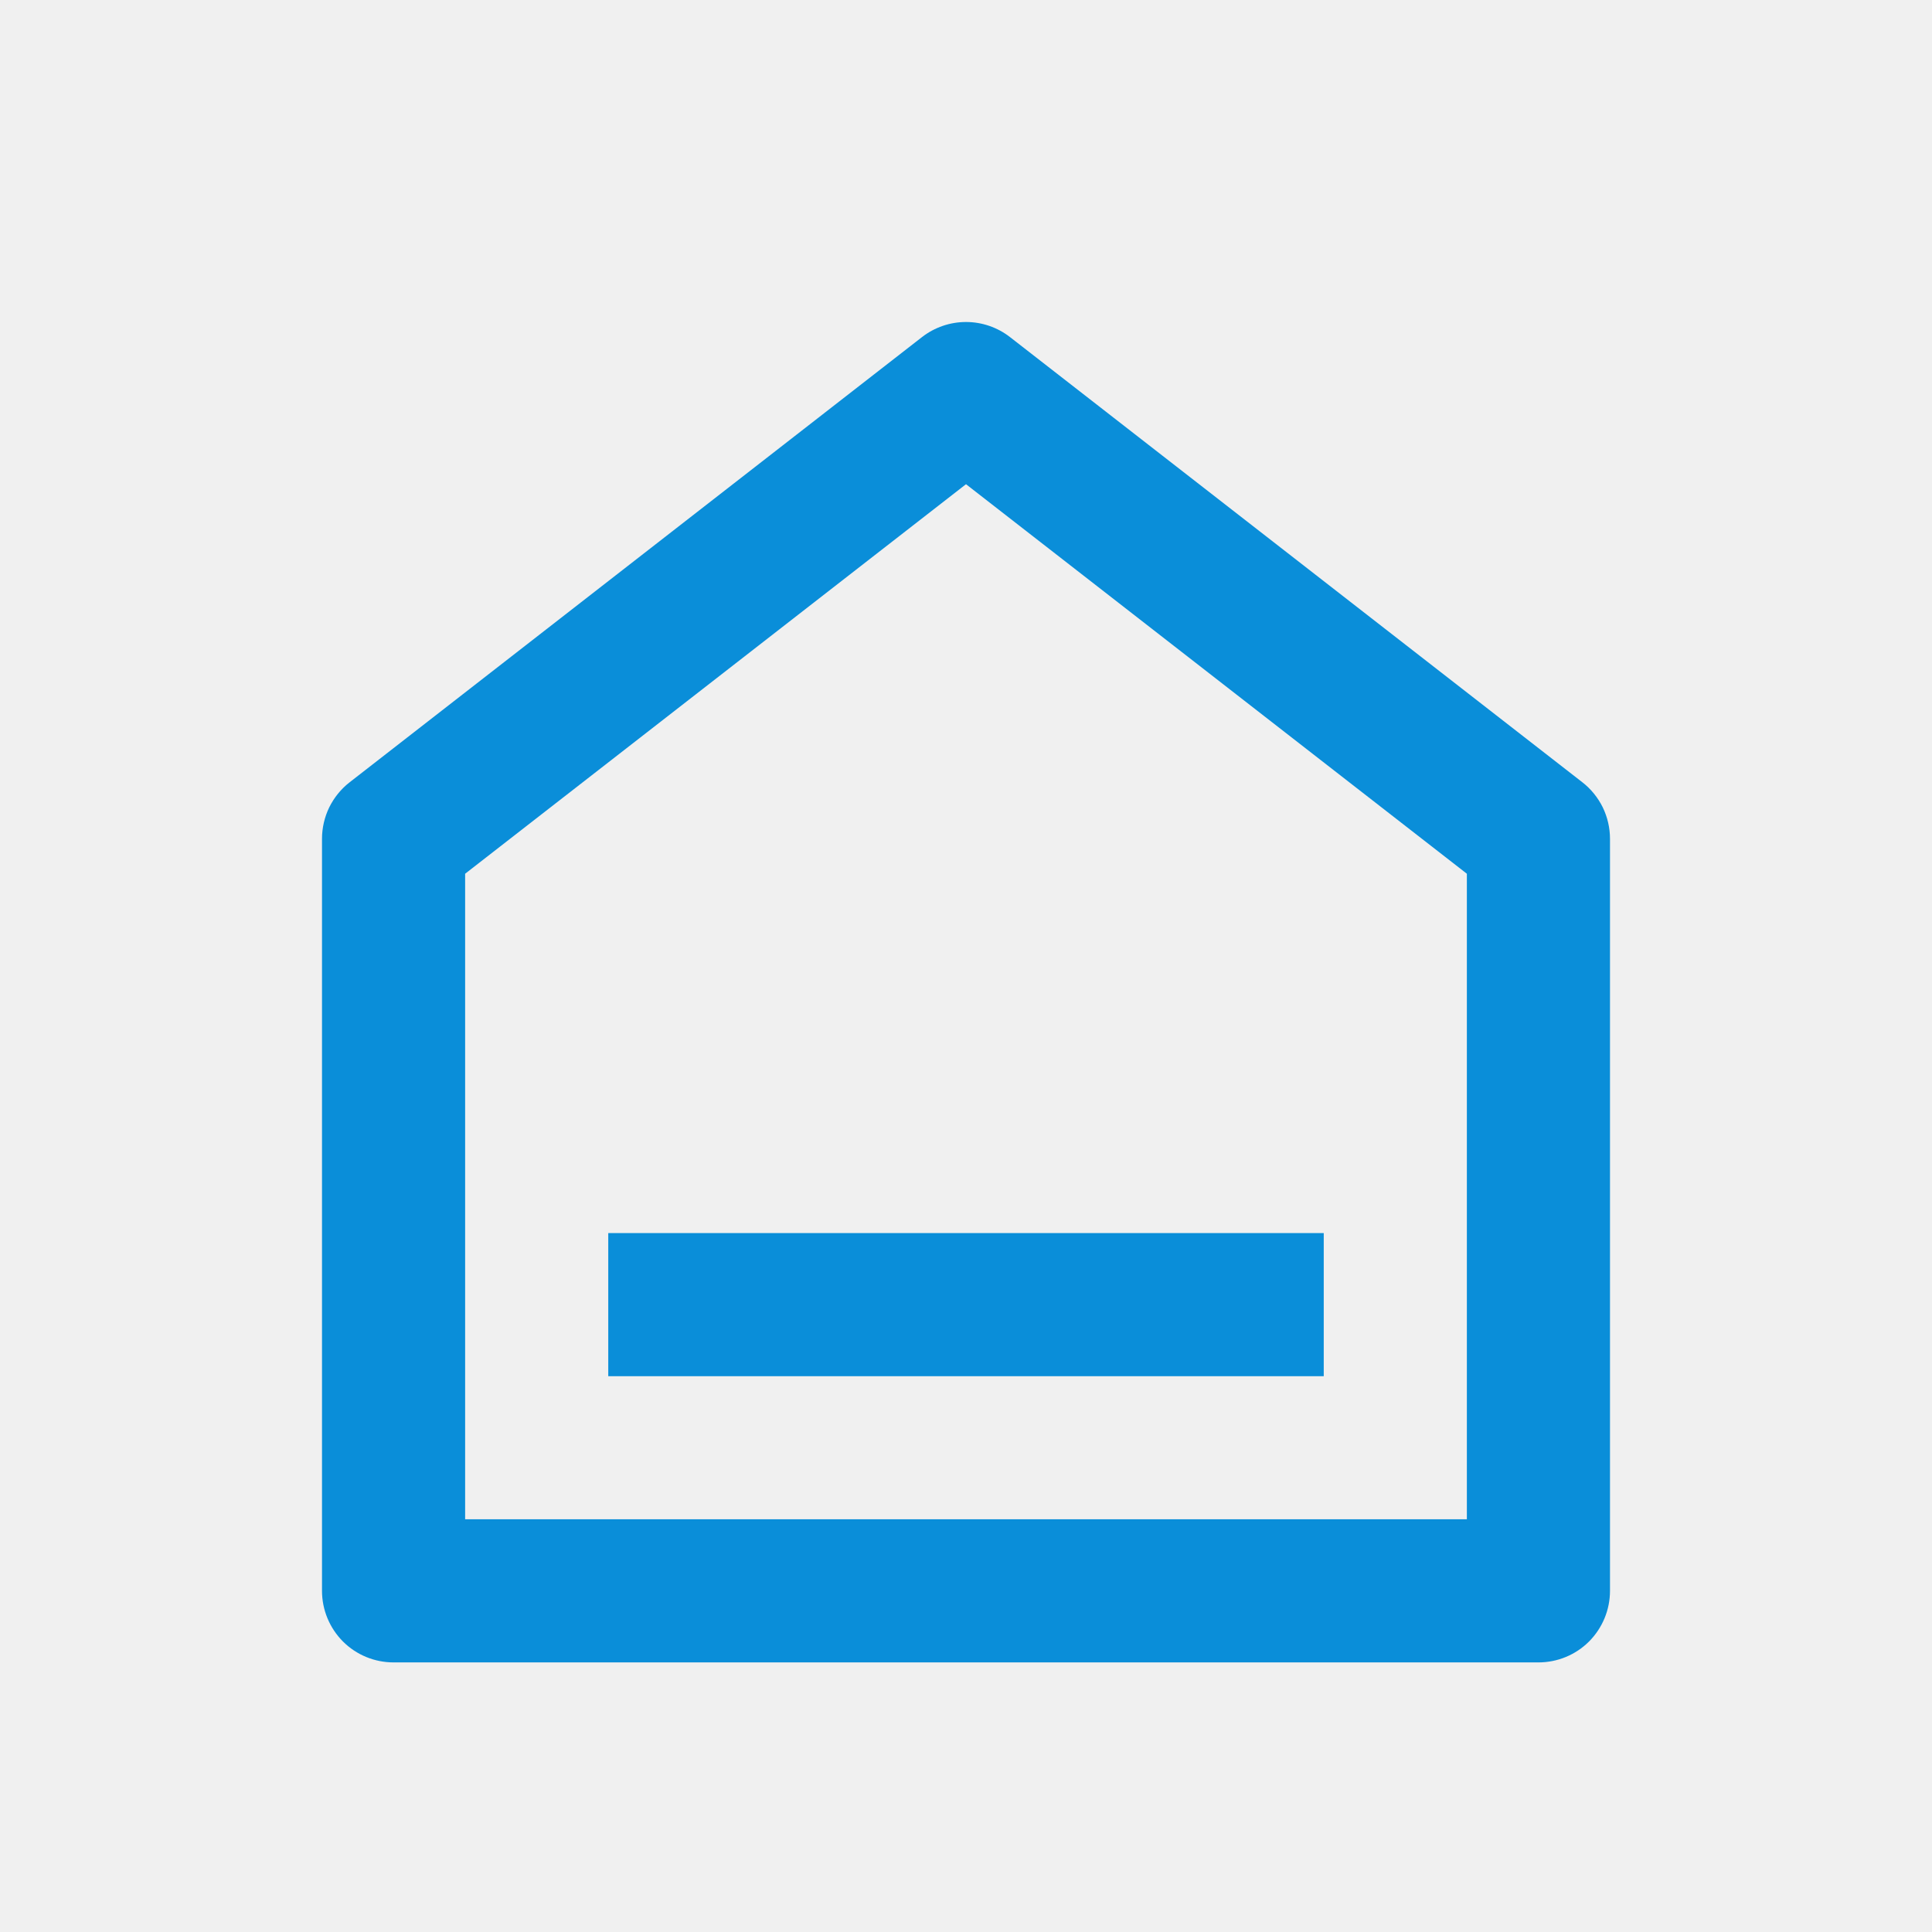
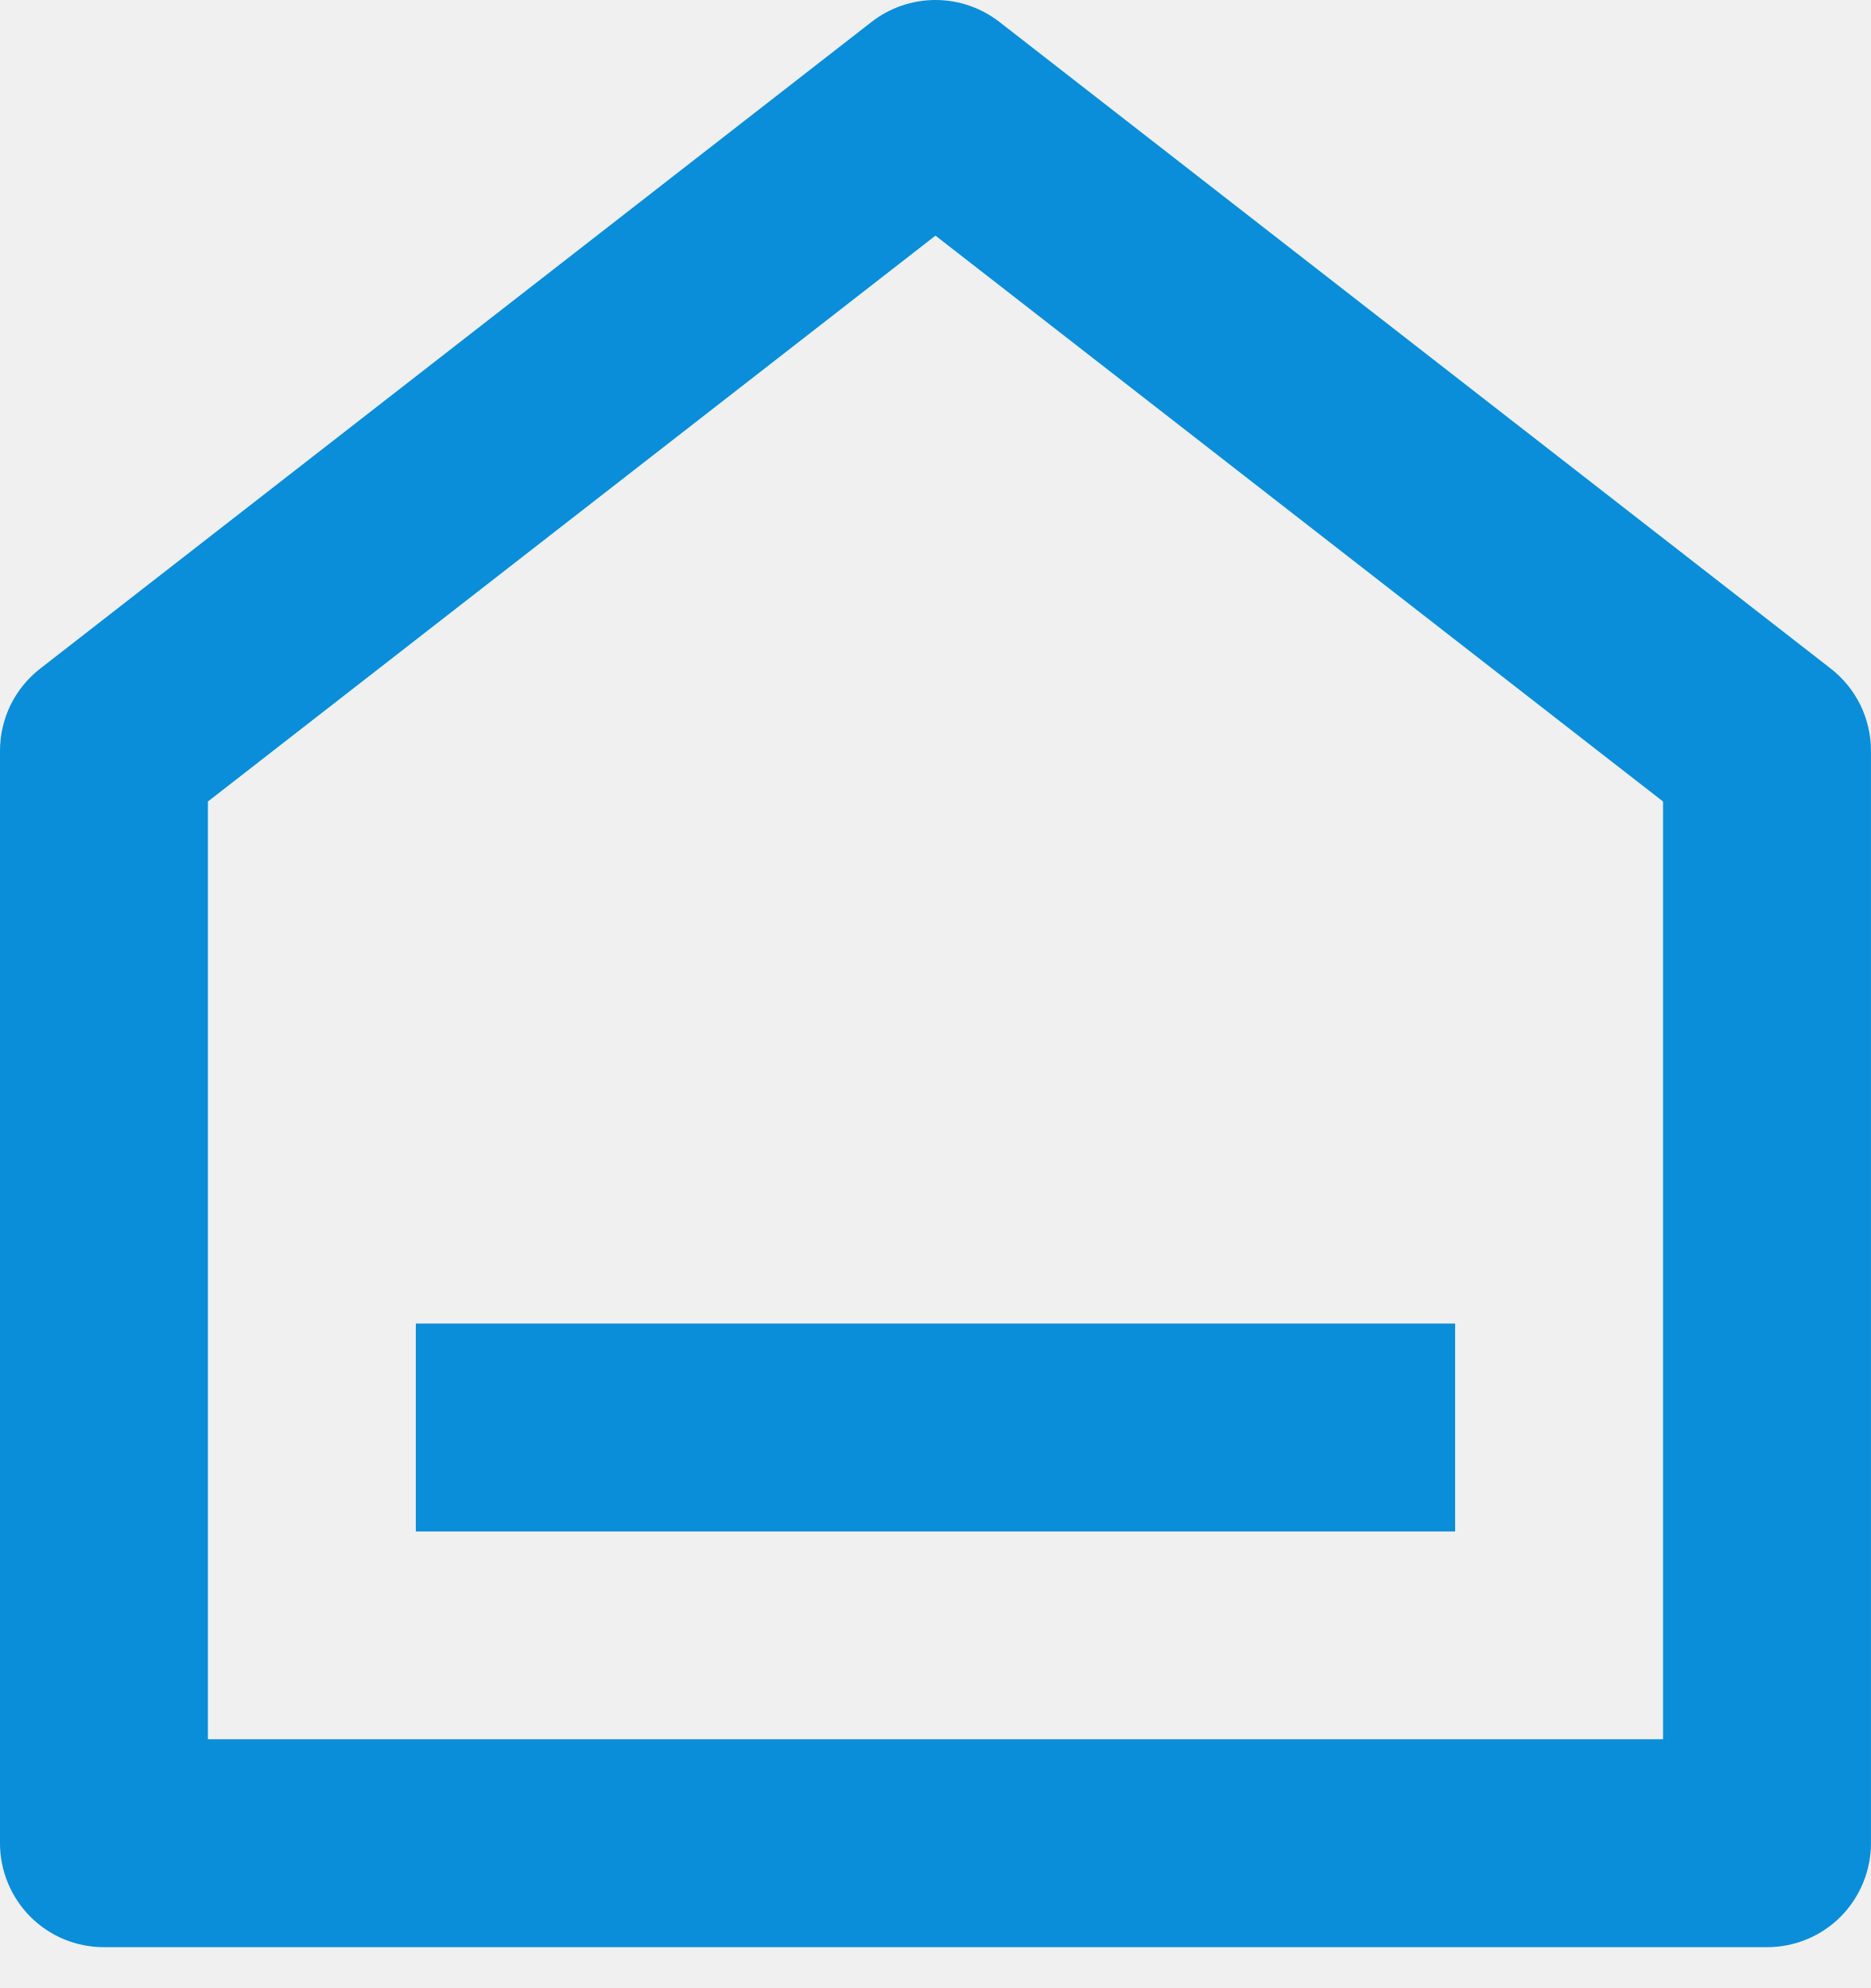
- <svg xmlns="http://www.w3.org/2000/svg" width="24" height="24" viewBox="0 0 24 24" fill="none">
-   <g clip-path="url(#clip0_6_2)">
-     <path d="M20 19.762C20 19.998 19.906 20.224 19.74 20.391C19.573 20.558 19.347 20.651 19.111 20.651H4.889C4.653 20.651 4.427 20.558 4.26 20.391C4.094 20.224 4 19.998 4 19.762V10.42C4 10.285 4.031 10.151 4.09 10.029C4.15 9.908 4.236 9.801 4.343 9.718L11.454 4.187C11.61 4.066 11.802 4 12 4C12.198 4 12.39 4.066 12.546 4.187L19.657 9.718C19.764 9.801 19.85 9.908 19.91 10.029C19.969 10.151 20 10.285 20 10.42V19.762V19.762ZM18.222 18.873V10.854L12 6.015L5.778 10.854V18.873H18.222ZM7.556 15.318H16.444V17.096H7.556V15.318Z" fill="#0A8ED9" />
-   </g>
-   <defs>
-     <clipPath id="clip0_6_2">
-       <rect width="24" height="24" fill="white" />
-     </clipPath>
-   </defs>
+ <svg xmlns="http://www.w3.org/2000/svg" width="16" height="17" viewBox="0 0 16 17" fill="none">
+   <path d="M16 15.762C16 15.998 15.906 16.224 15.74 16.391C15.573 16.558 15.347 16.651 15.111 16.651H0.889C0.653 16.651 0.427 16.558 0.26 16.391C0.094 16.224 2.13965e-07 15.998 2.13965e-07 15.762V6.42C-9.37633e-05 6.285 0.031 6.151 0.09 6.029C0.15 5.908 0.236 5.801 0.343 5.718L7.454 0.187C7.61 0.066 7.802 0 8 0C8.198 0 8.39 0.066 8.546 0.187L15.657 5.718C15.764 5.801 15.85 5.908 15.91 6.029C15.969 6.151 16 6.285 16 6.42V15.762ZM14.222 14.873V6.854L8 2.015L1.778 6.854V14.873H14.222ZM3.556 11.318H12.444V13.096H3.556V11.318Z" fill="#0A8ED9" />
</svg>
